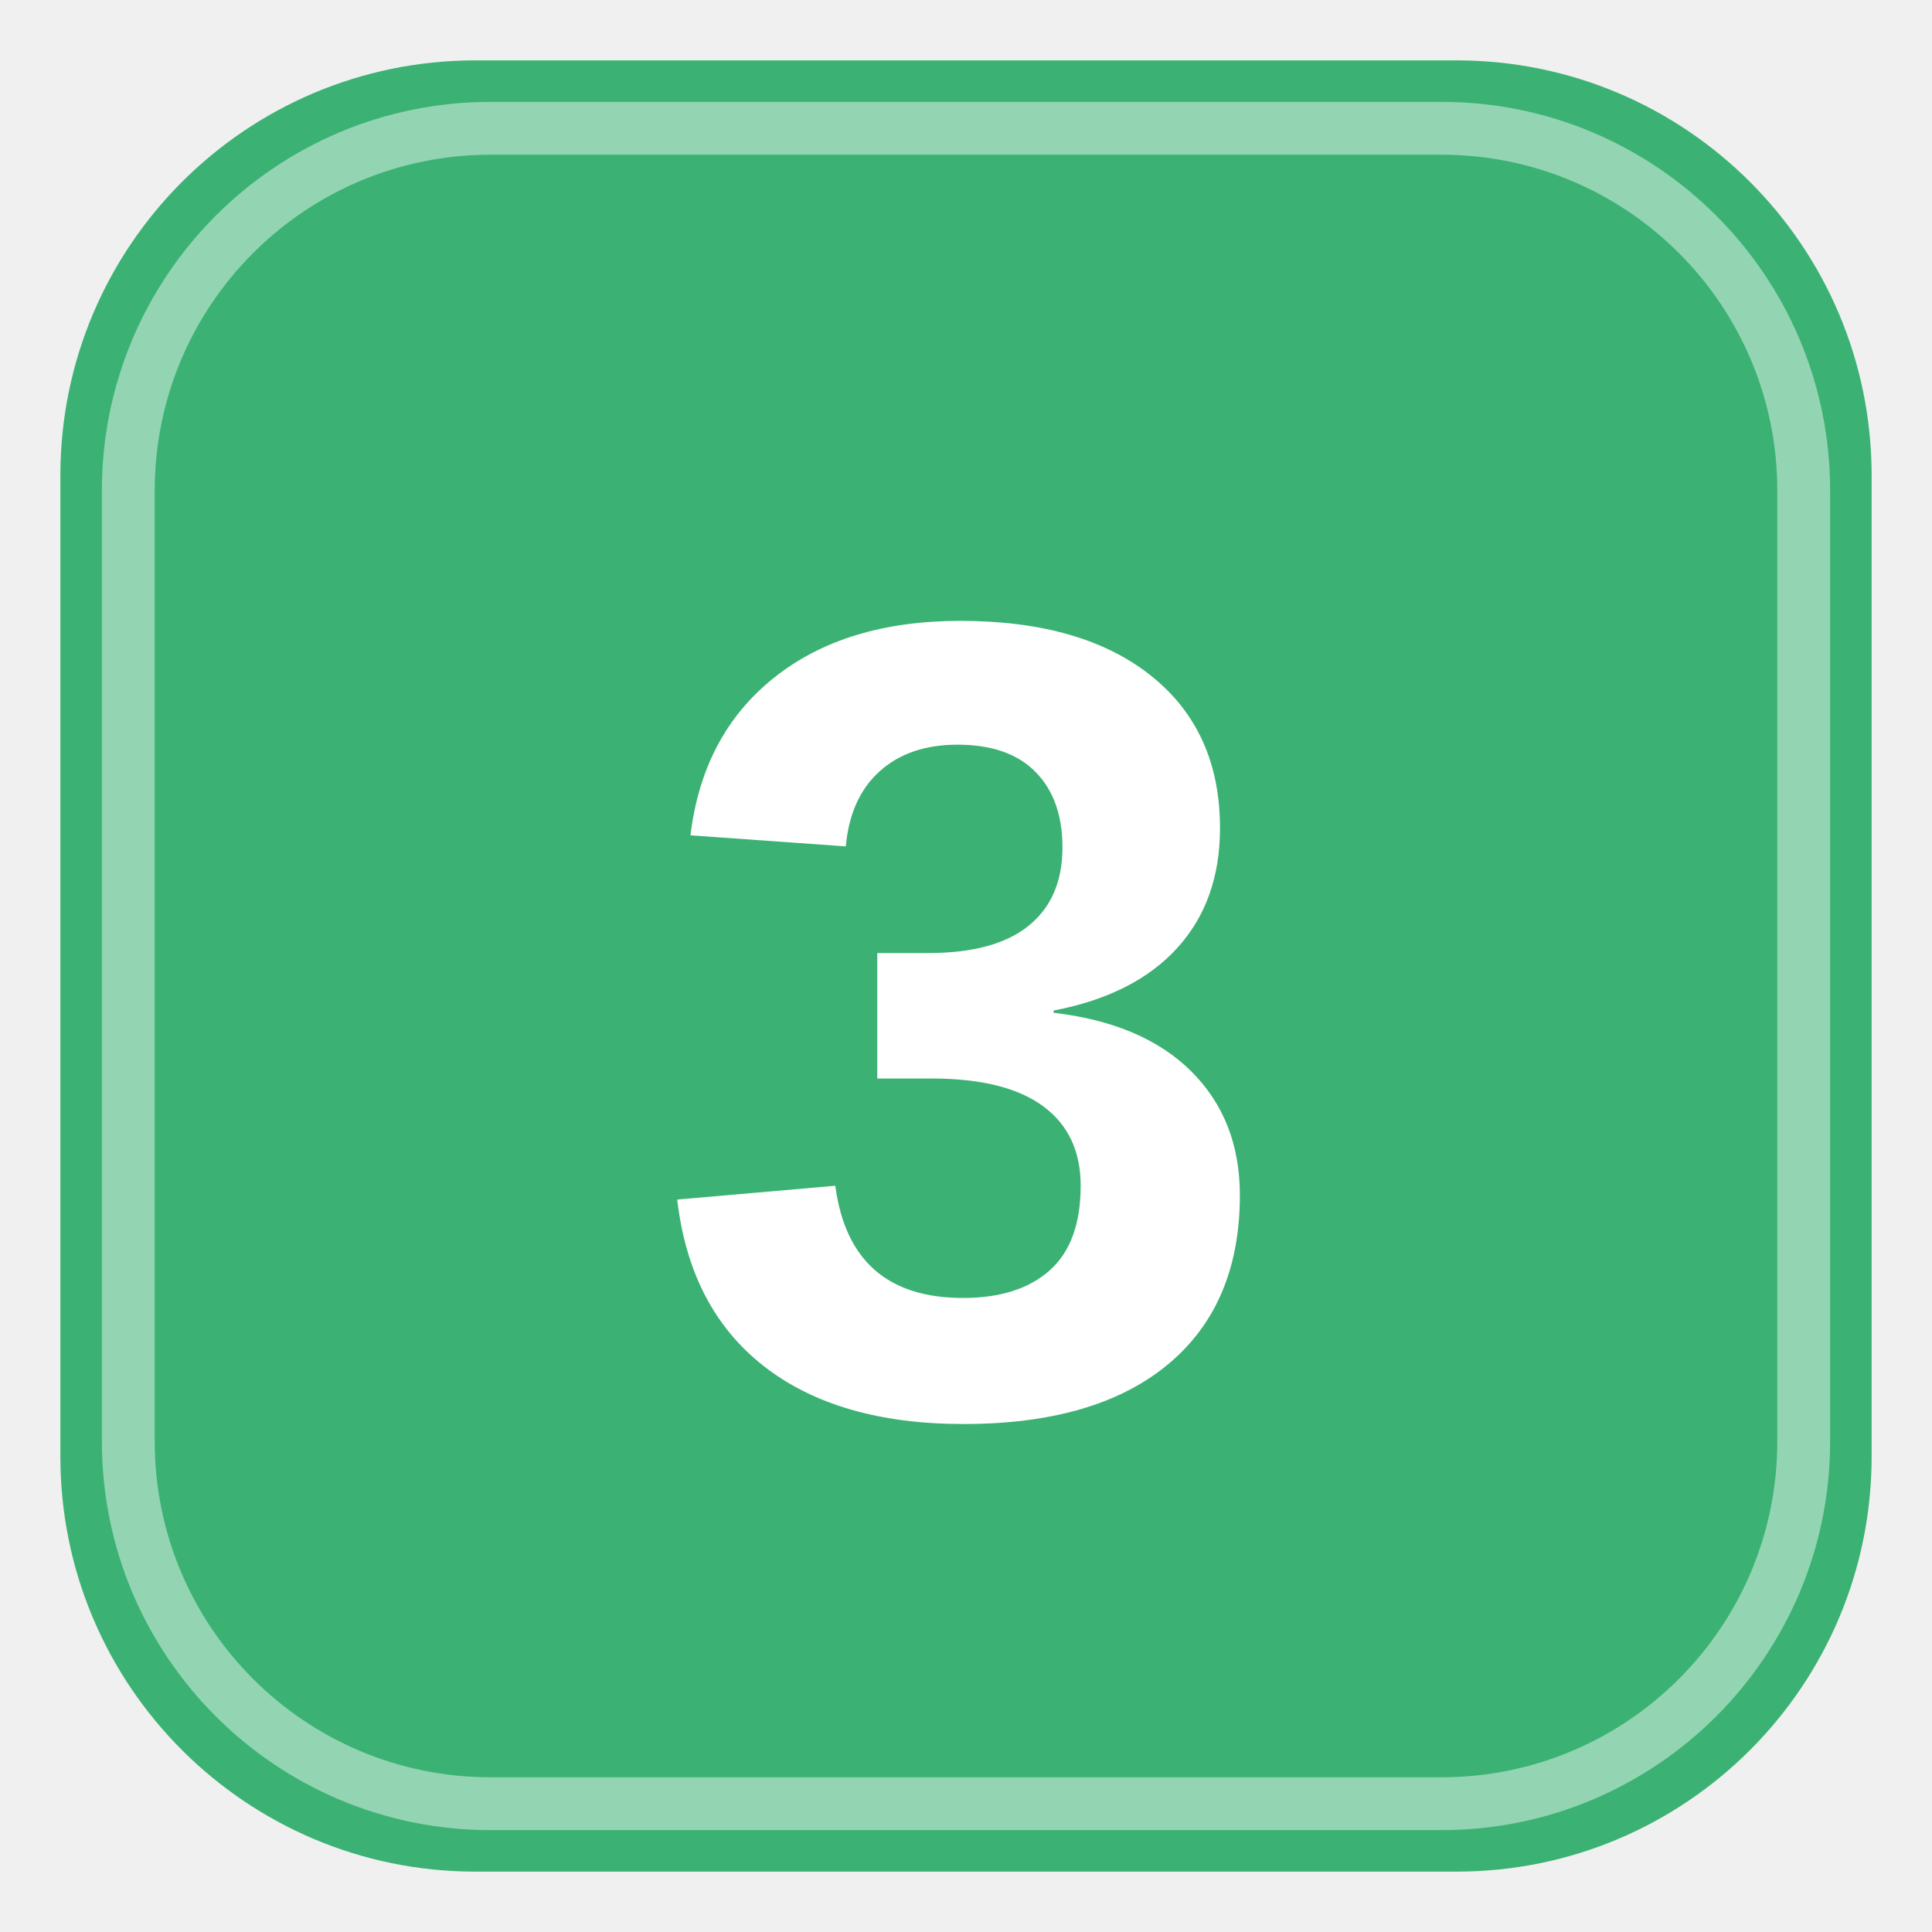
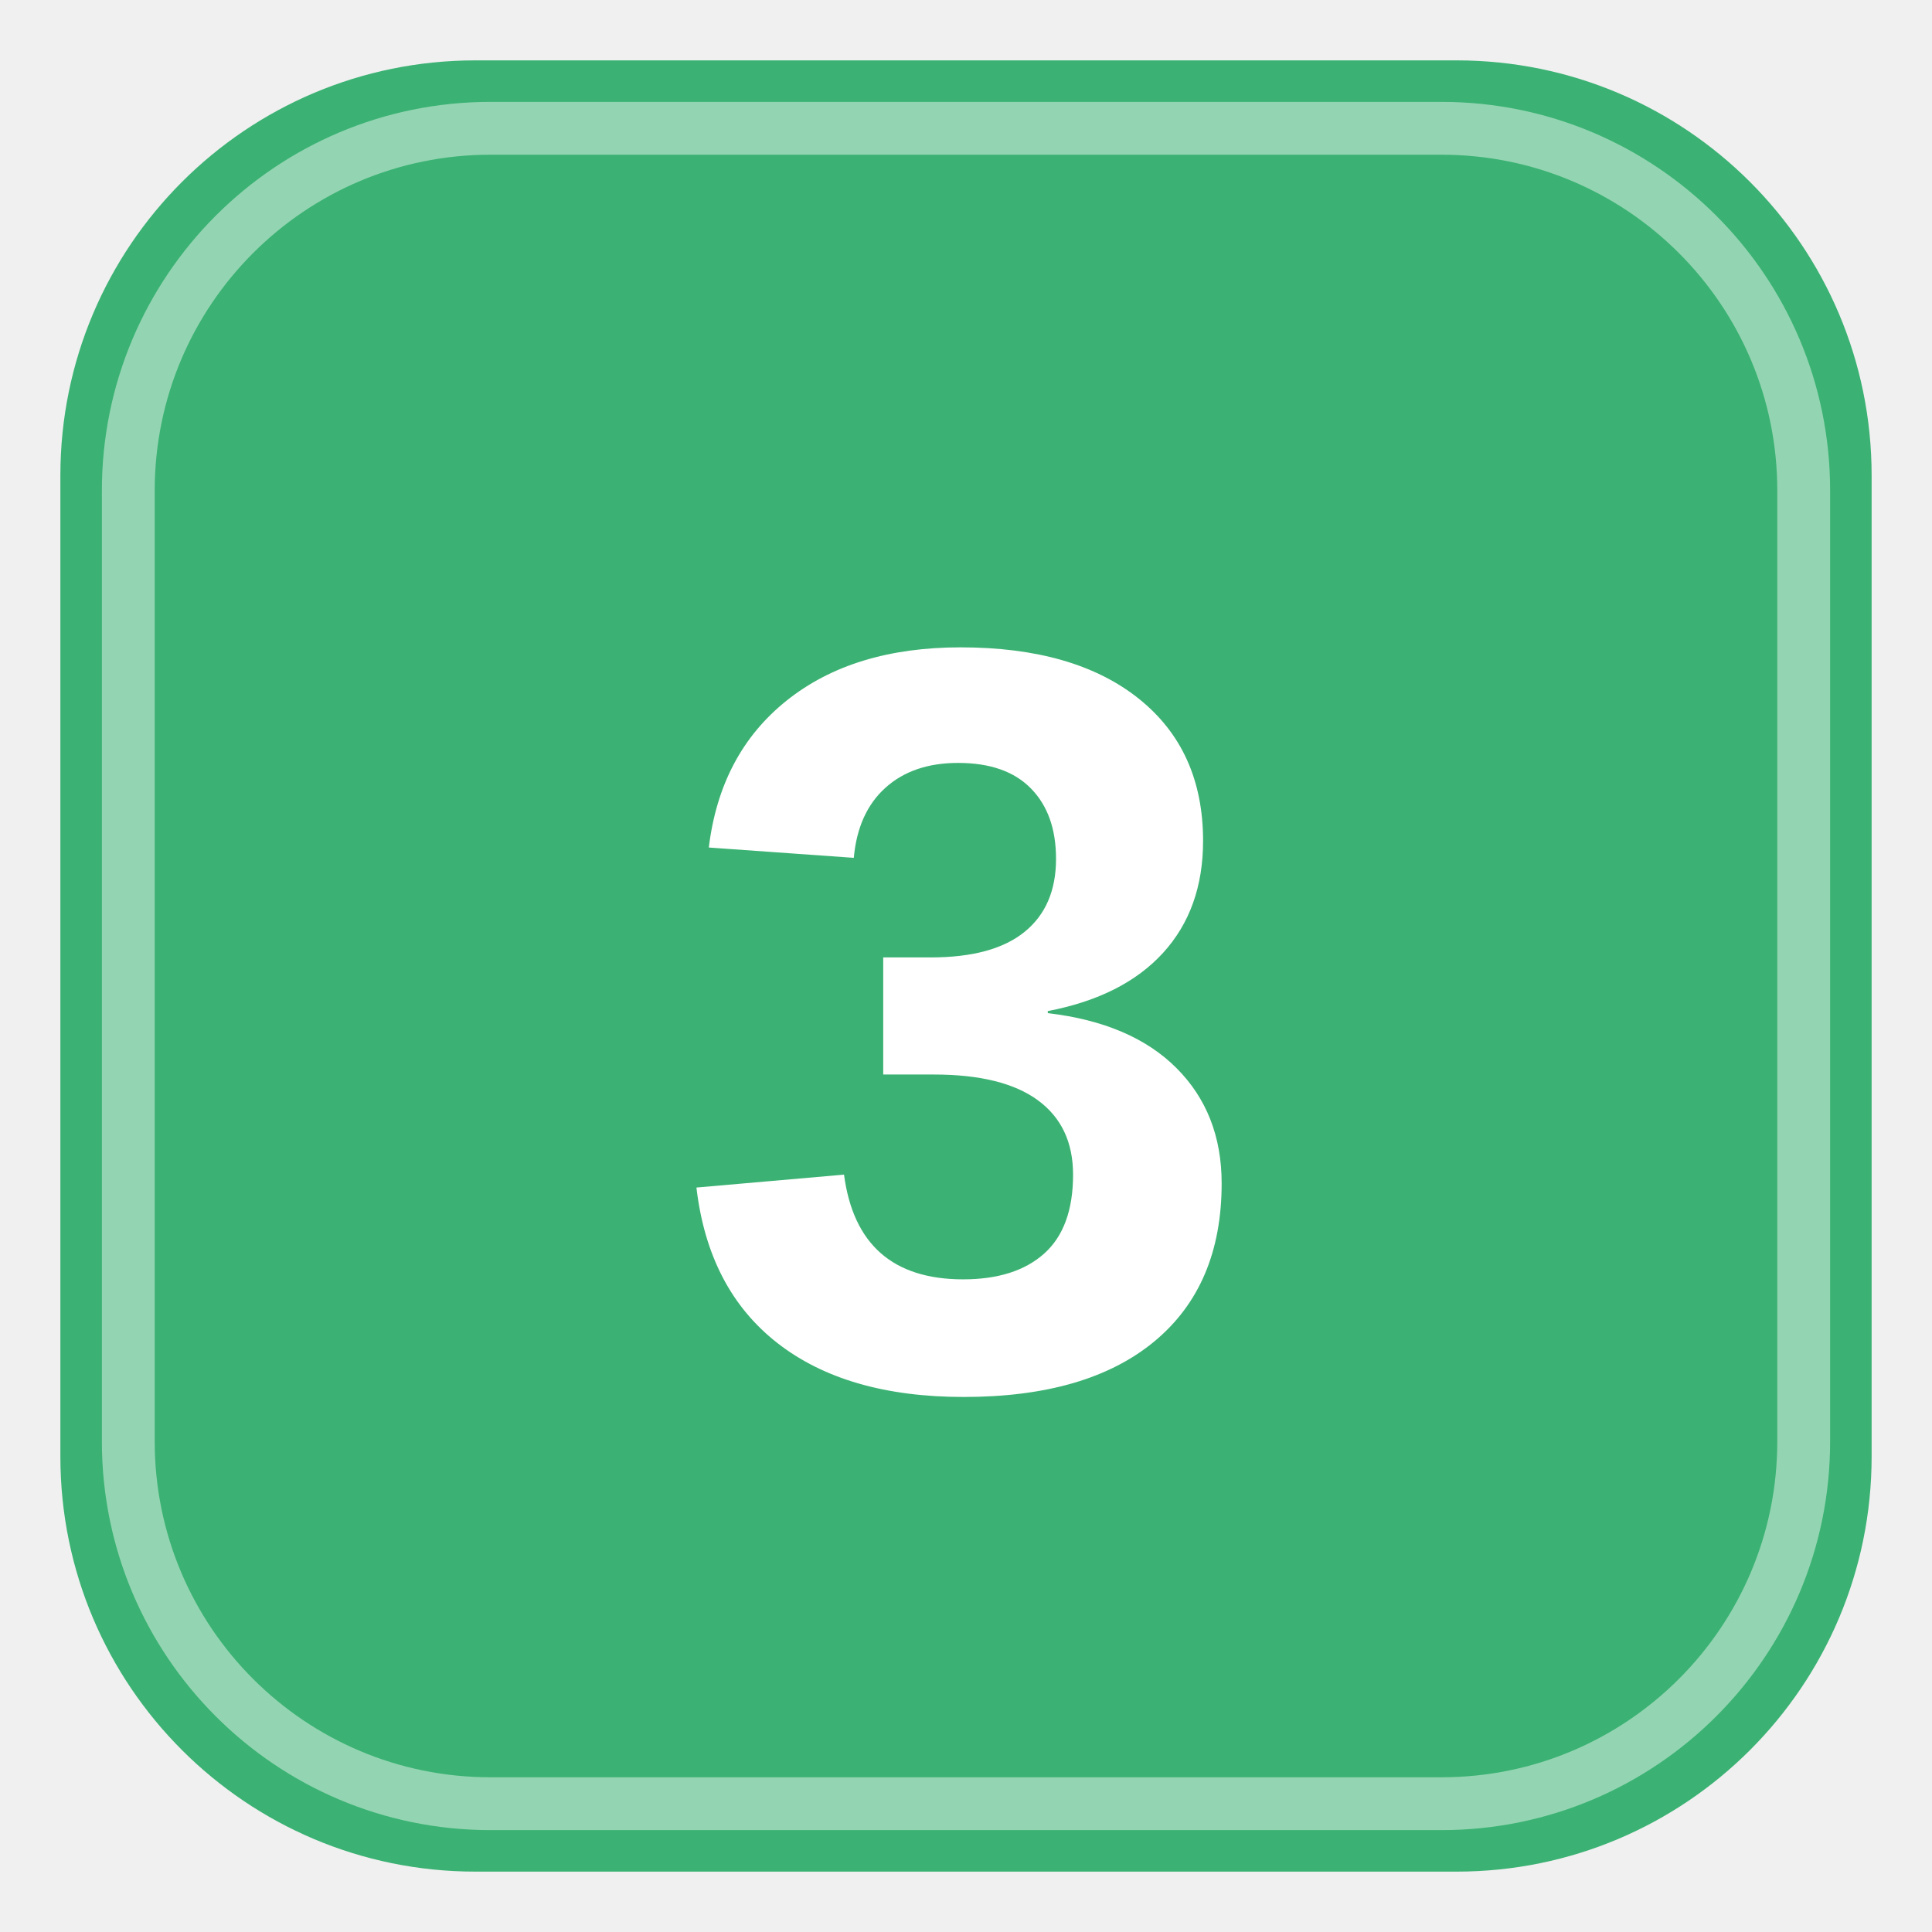
<svg xmlns="http://www.w3.org/2000/svg" width="512" height="512" viewBox="0 0 512 512">
  <rect x="16" y="16" width="480" height="480" rx="110" fill="#3BB273" />
  <rect x="34" y="34" width="444" height="444" rx="96" fill="none" stroke="rgba(255,255,255,0.45)" stroke-width="14" />
-   <text x="256" y="270" font-family="Arial, Helvetica, sans-serif" font-weight="bold" font-size="300" fill="#FFFFFF" text-anchor="middle" dominant-baseline="central">3</text>
+   <text x="256" y="270" font-family="Arial, Helvetica, sans-serif" font-weight="bold" font-size="280" fill="#FFFFFF" text-anchor="middle" dominant-baseline="central">3</text>
</svg>
